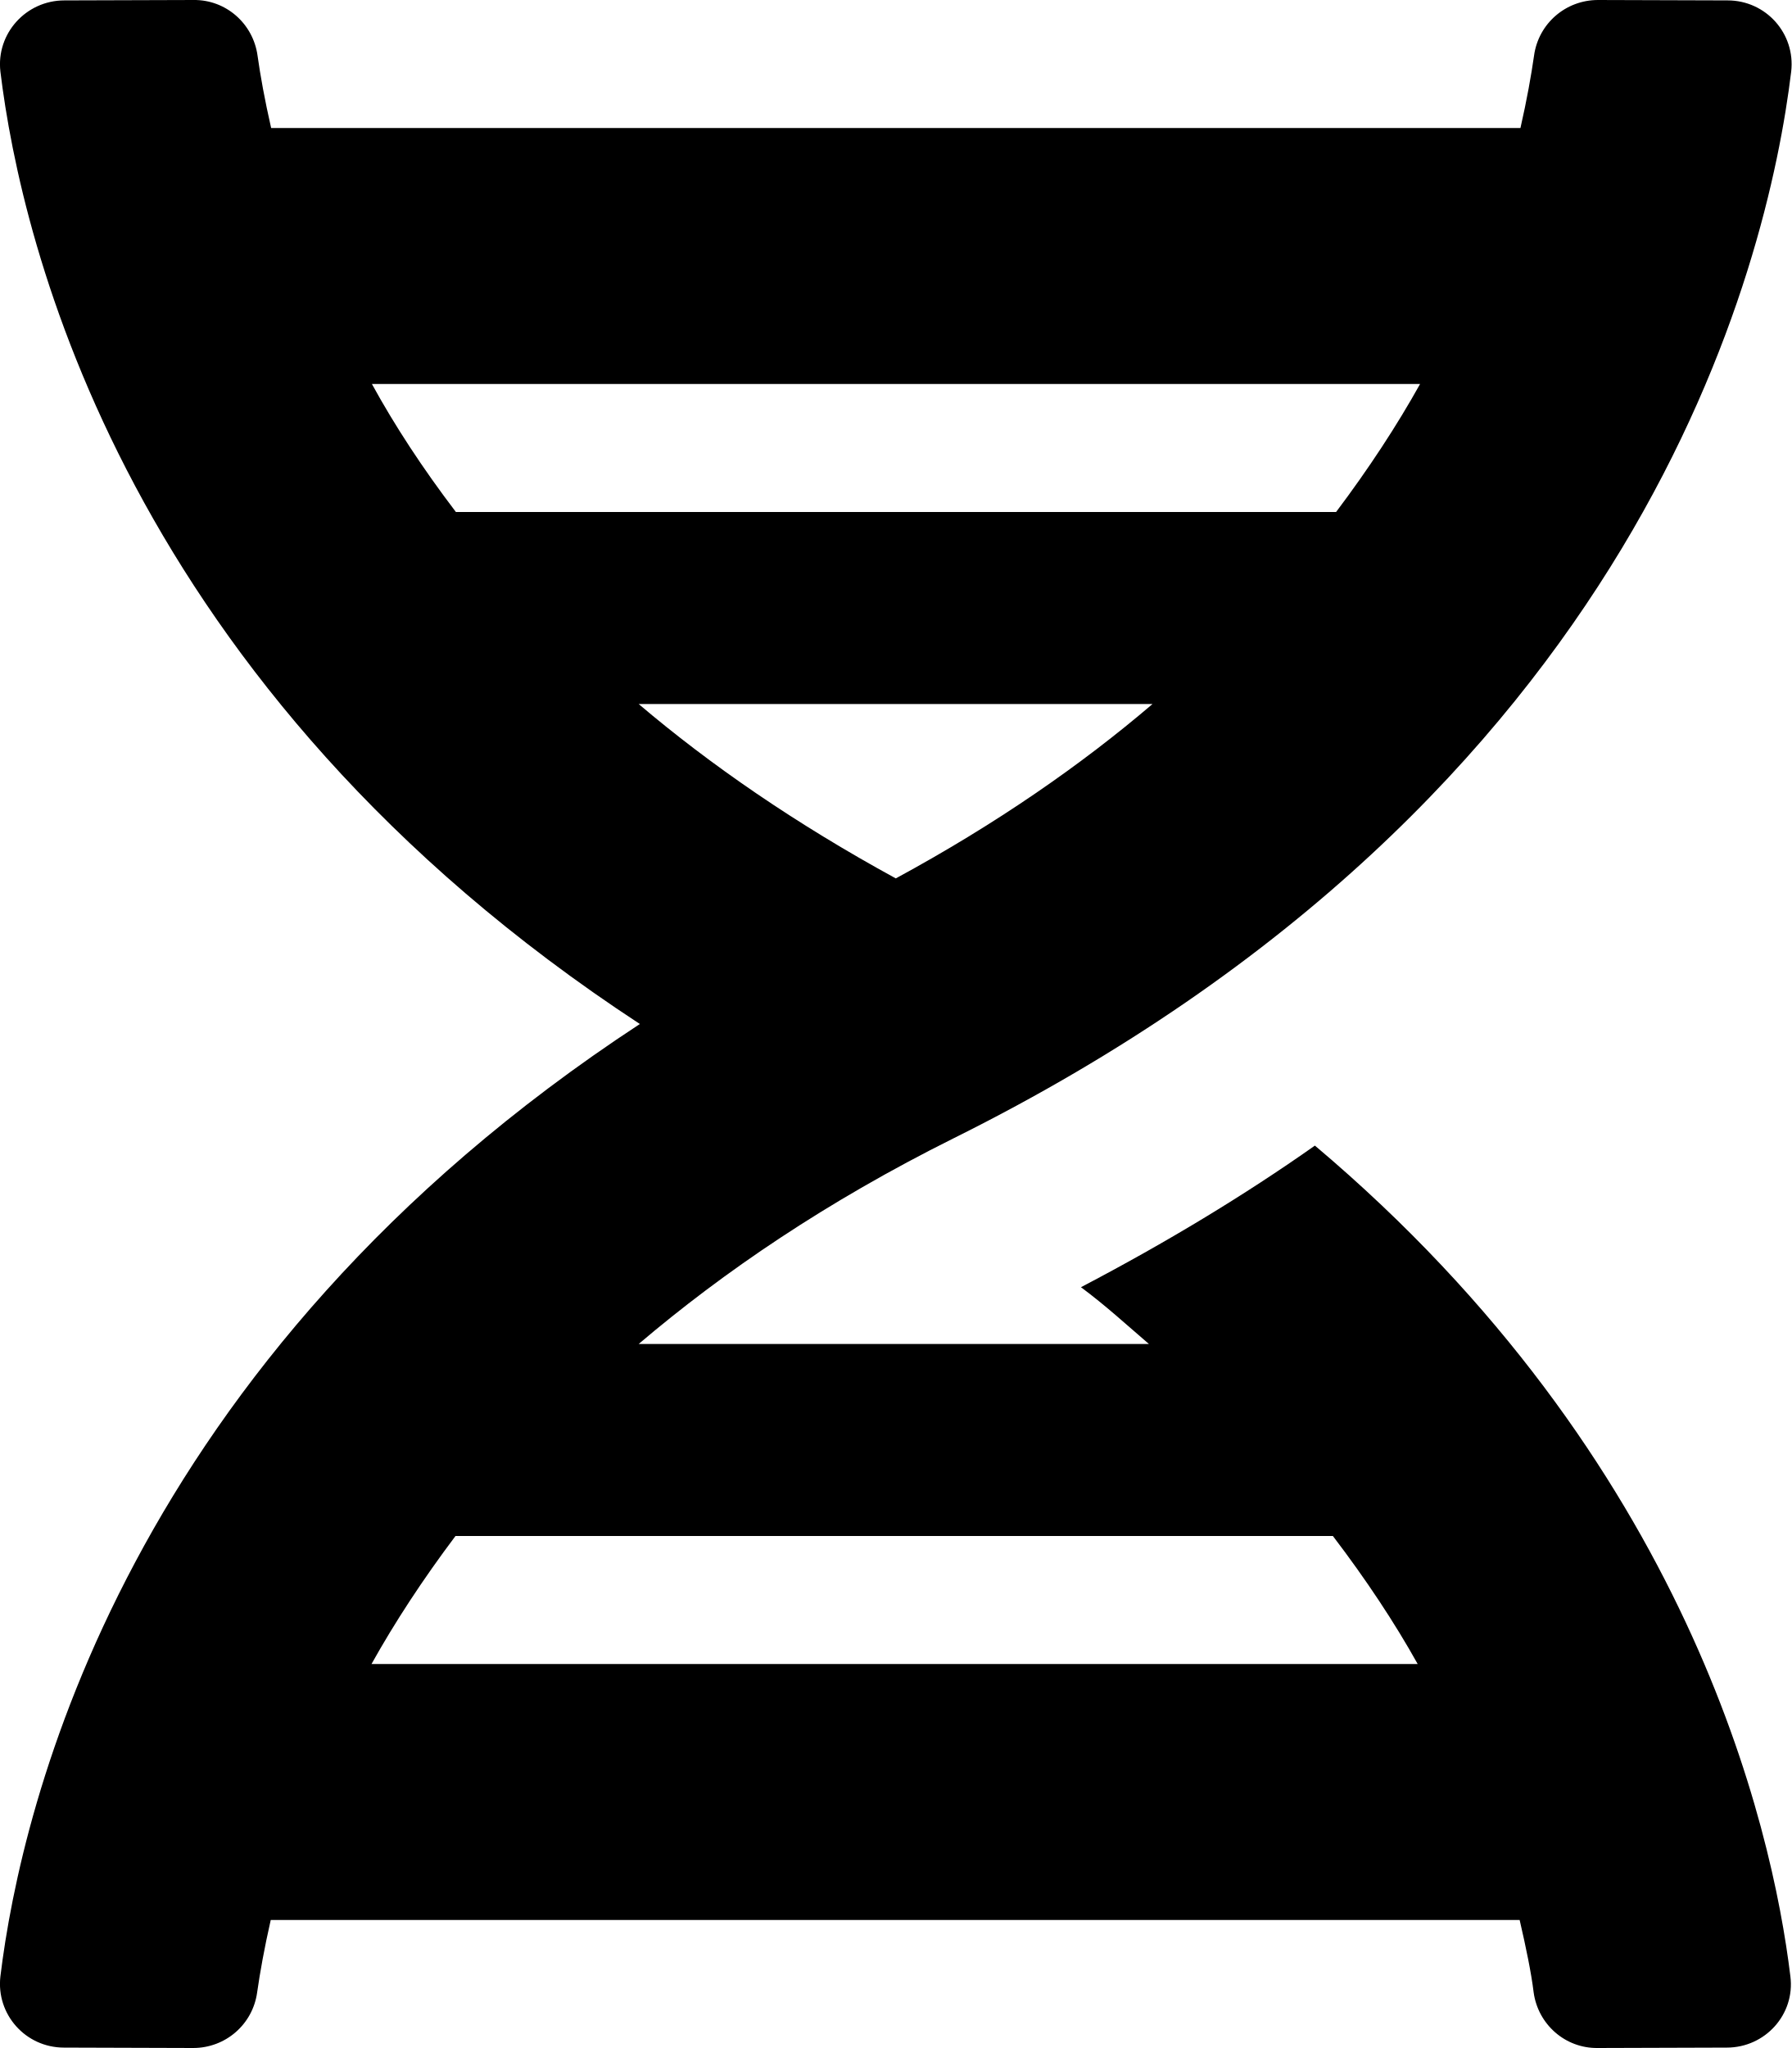
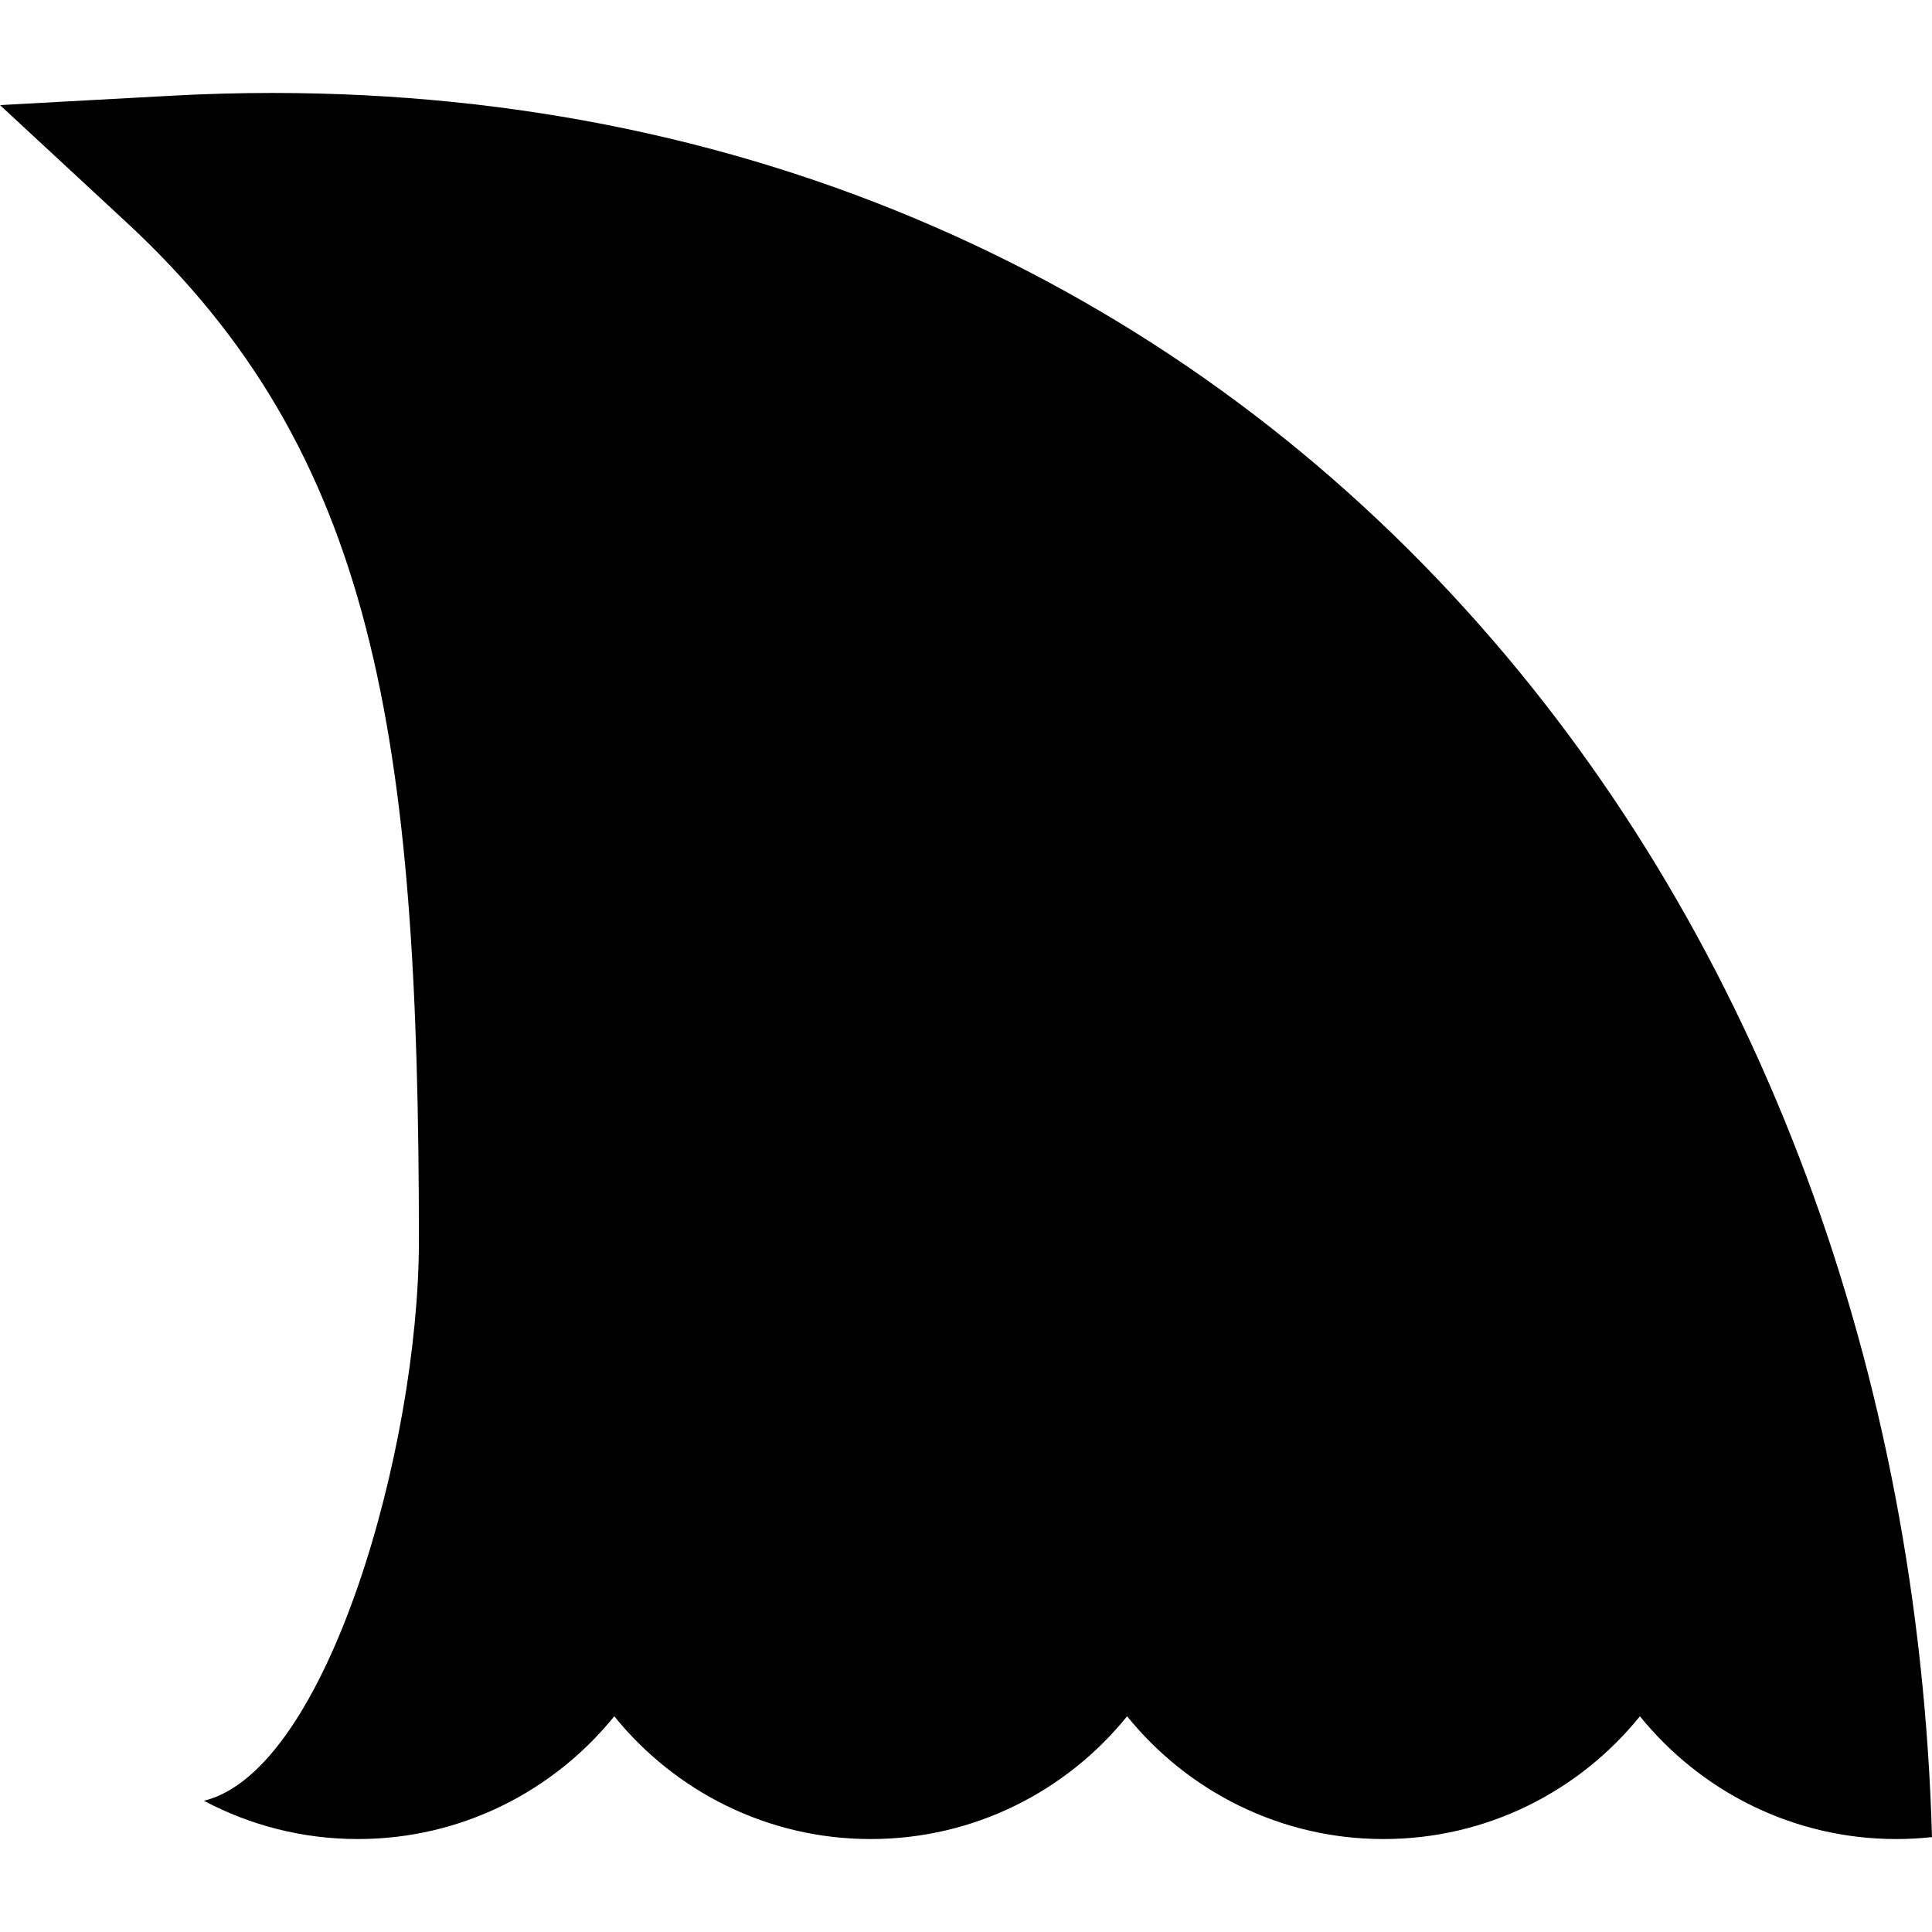
- <svg xmlns="http://www.w3.org/2000/svg" aria-label="DNA logo" viewBox="0 0 448 512">
-   <path d="M.1 494.1c-1.1 9.5 6.3 17.8 15.9 17.8l32.3.1c8.1 0 14.9-5.9 16-13.9.7-4.9 1.8-11.1 3.4-18.1H380c1.6 6.9 2.9 13.2 3.5 18.1 1.1 8 7.9 14 16 13.9l32.3-.1c9.6 0 17.1-8.3 15.9-17.8-4.6-37.9-25.6-129-118.9-207.7-17.6 12.4-37.1 24.2-58.5 35.4 6.2 4.6 11.4 9.4 17 14.2H159.7c21.3-18.1 47-35.6 78.7-51.4C410.5 199.1 442.1 65.8 447.9 17.9 449 8.4 441.6.1 432 .1L399.6 0c-8.1 0-14.9 5.9-16 13.9-.7 4.9-1.8 11.1-3.4 18.1H67.8c-1.6-7-2.7-13.1-3.4-18.1-1.1-8-7.9-14-16-13.9L16.1.1C6.5.1-1 8.4.1 17.9 5.3 60.8 31.4 171.8 160 256 31.5 340.2 5.3 451.2.1 494.1zM224 219.6c-25.1-13.7-46.4-28.4-64.3-43.6h128.5c-17.8 15.2-39.1 30-64.2 43.6zM355.1 96c-5.8 10.4-12.8 21.1-21 32H114c-8.3-10.9-15.3-21.6-21-32h262.1zM92.9 416c5.8-10.4 12.8-21.1 21-32h219.4c8.3 10.9 15.4 21.6 21.2 32H92.9z" />
+ <svg xmlns="http://www.w3.org/2000/svg" version="1.1" id="Layer_1" x="0px" y="0px" viewBox="0 0 395.564 395.564" style="enable-background:new 0 0 395.564 395.564;" xml:space="preserve">
+   <g id="XMLID_40_">
+     <g>
+       <path d="M303.034,128.08c-30.366-34.38-66.561-61.233-107.582-79.813C152.627,28.867,105.63,19.031,55.769,19.031    c-6.797,0-13.675,0.188-20.442,0.557L0,21.517l25.946,24.051c50.87,47.155,59.822,104.793,59.822,208.465    c0,42.273-18.741,108.504-44.02,114.664c9.416,4.994,20.14,7.836,31.52,7.836c21.188,0,40.115-9.82,52.5-25.139    c12.385,15.318,31.312,25.139,52.5,25.139s40.115-9.82,52.5-25.139c12.385,15.318,31.313,25.139,52.5,25.139    s40.115-9.82,52.5-25.139c12.385,15.318,31.313,25.139,52.5,25.139c2.466,0,4.898-0.142,7.296-0.4    C392.869,280.555,360.268,192.878,303.034,128.08z" />
+     </g>
+   </g>
+   <g>
+ </g>
+   <g>
+ </g>
+   <g>
+ </g>
+   <g>
+ </g>
+   <g>
+ </g>
+   <g>
+ </g>
+   <g>
+ </g>
+   <g>
+ </g>
+   <g>
+ </g>
+   <g>
+ </g>
+   <g>
+ </g>
+   <g>
+ </g>
+   <g>
+ </g>
+   <g>
+ </g>
+   <g>
+ </g>
</svg>
